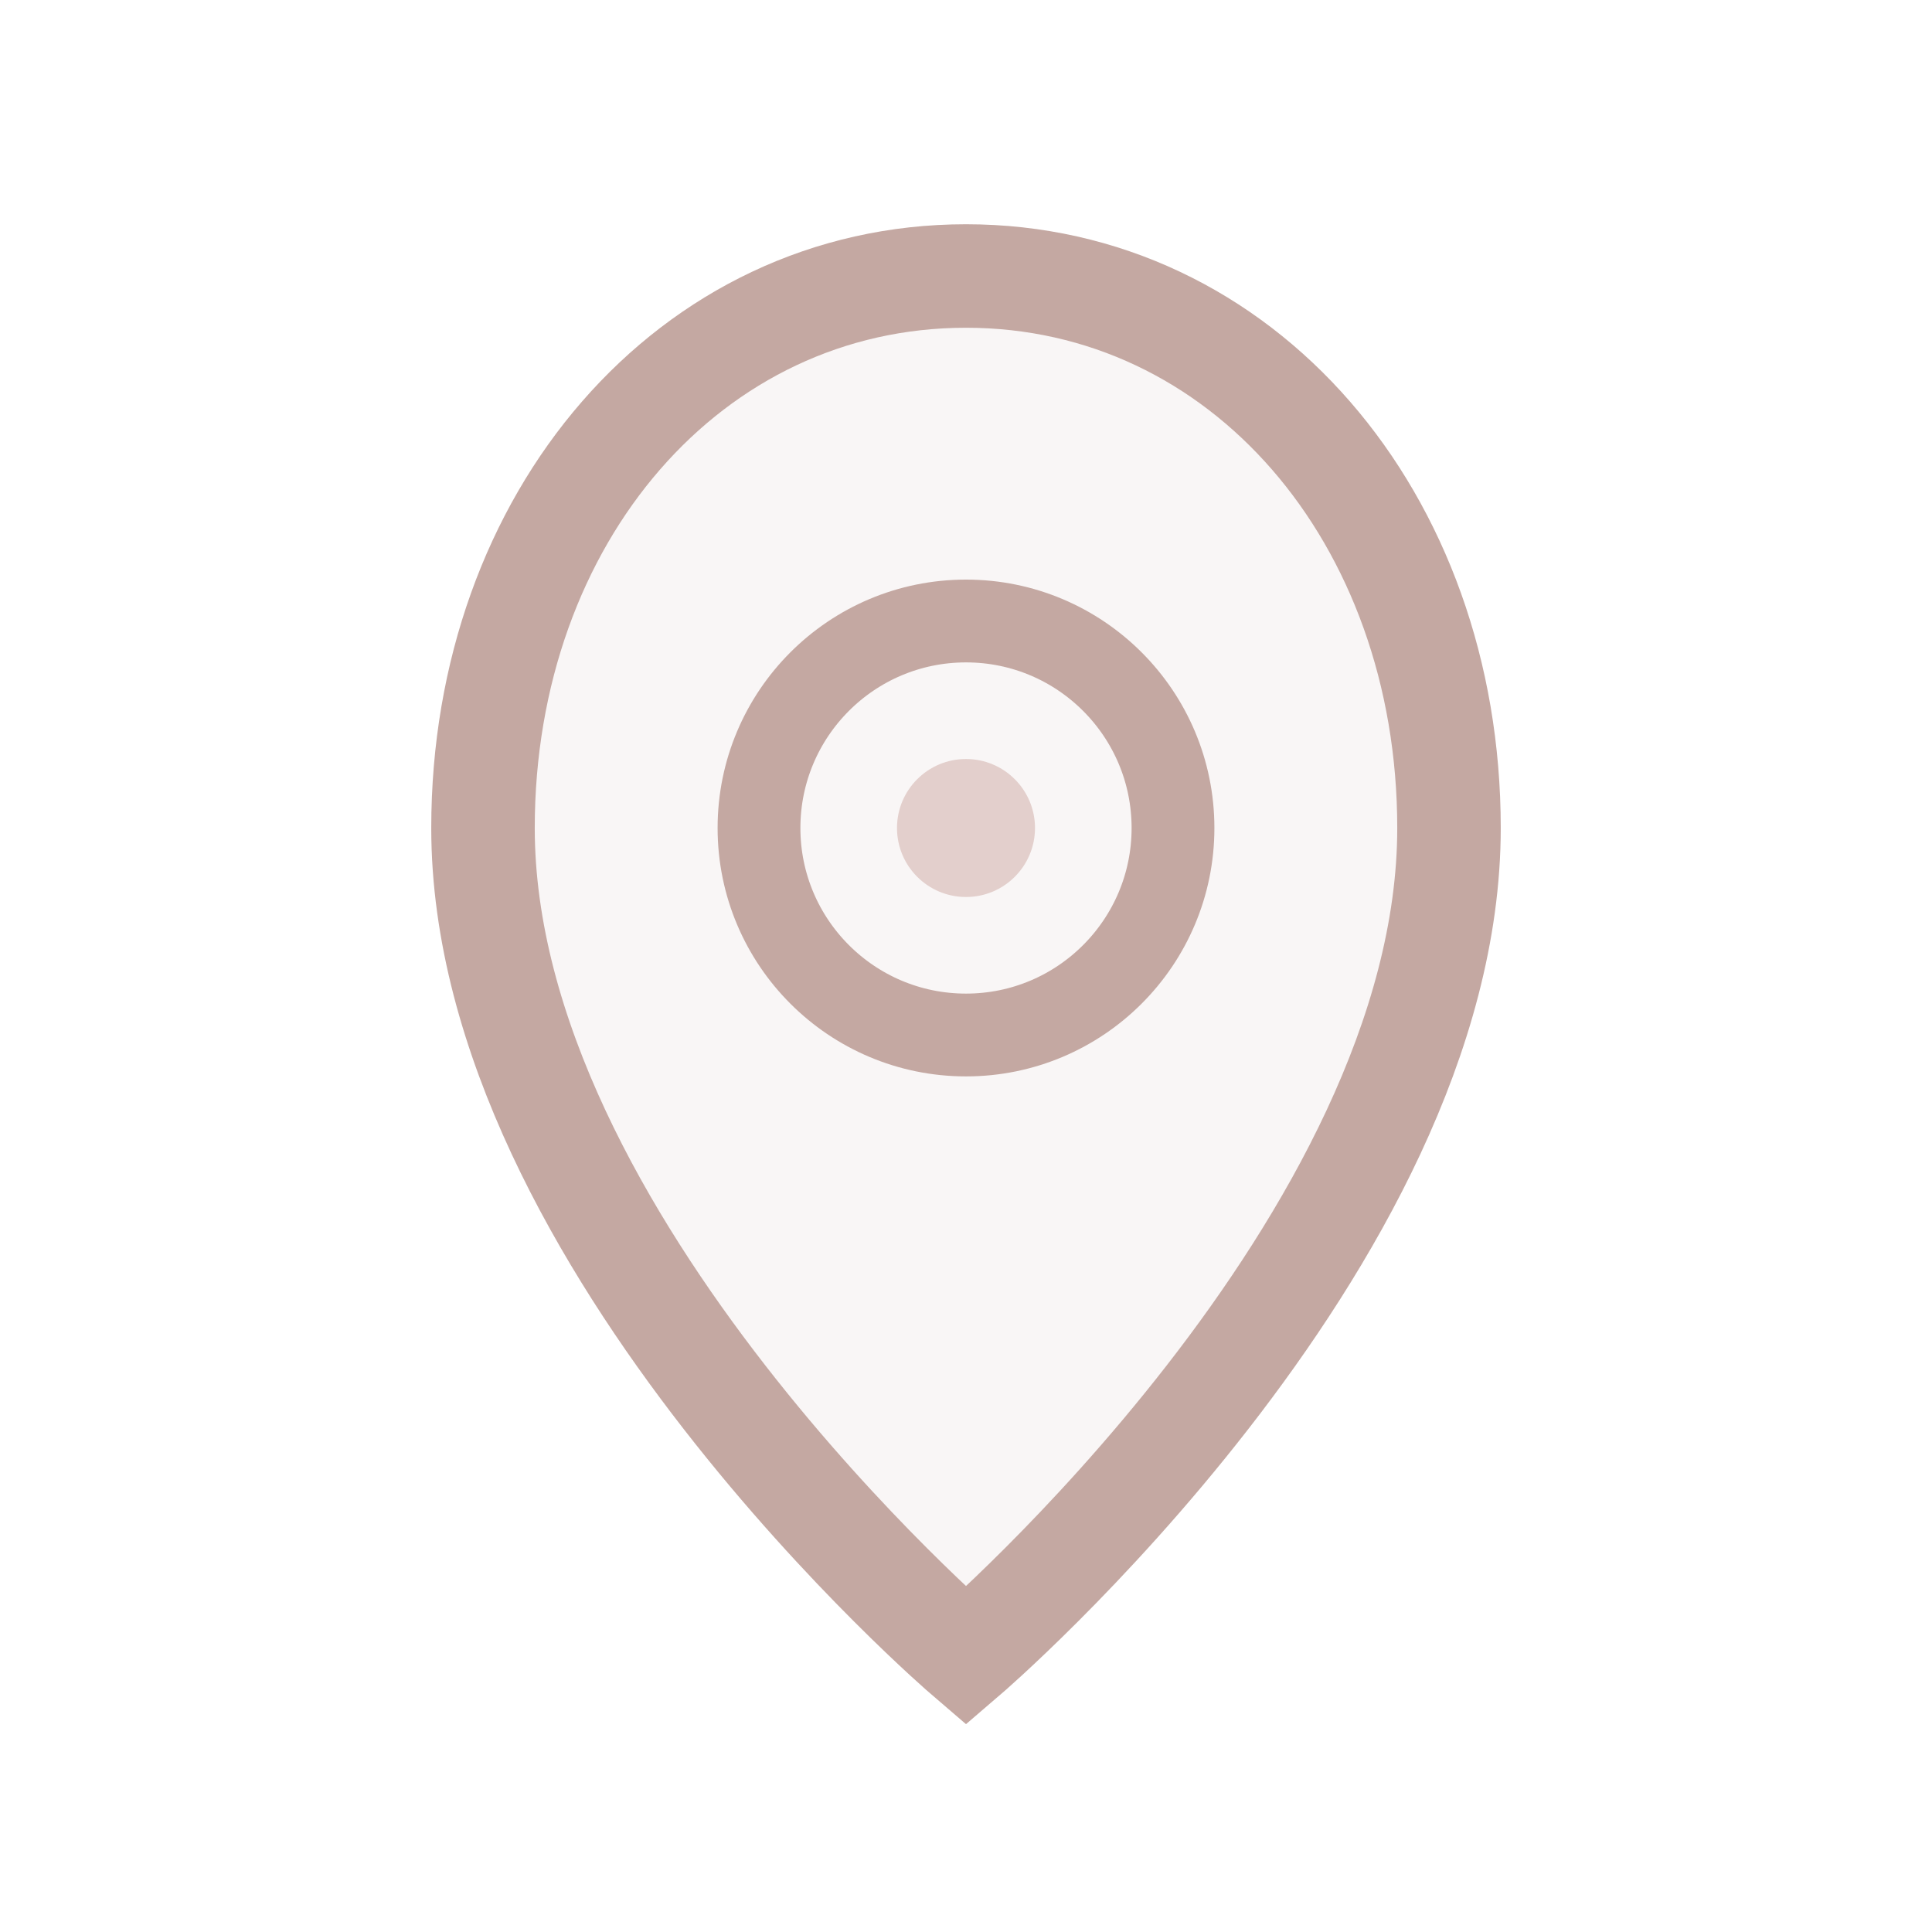
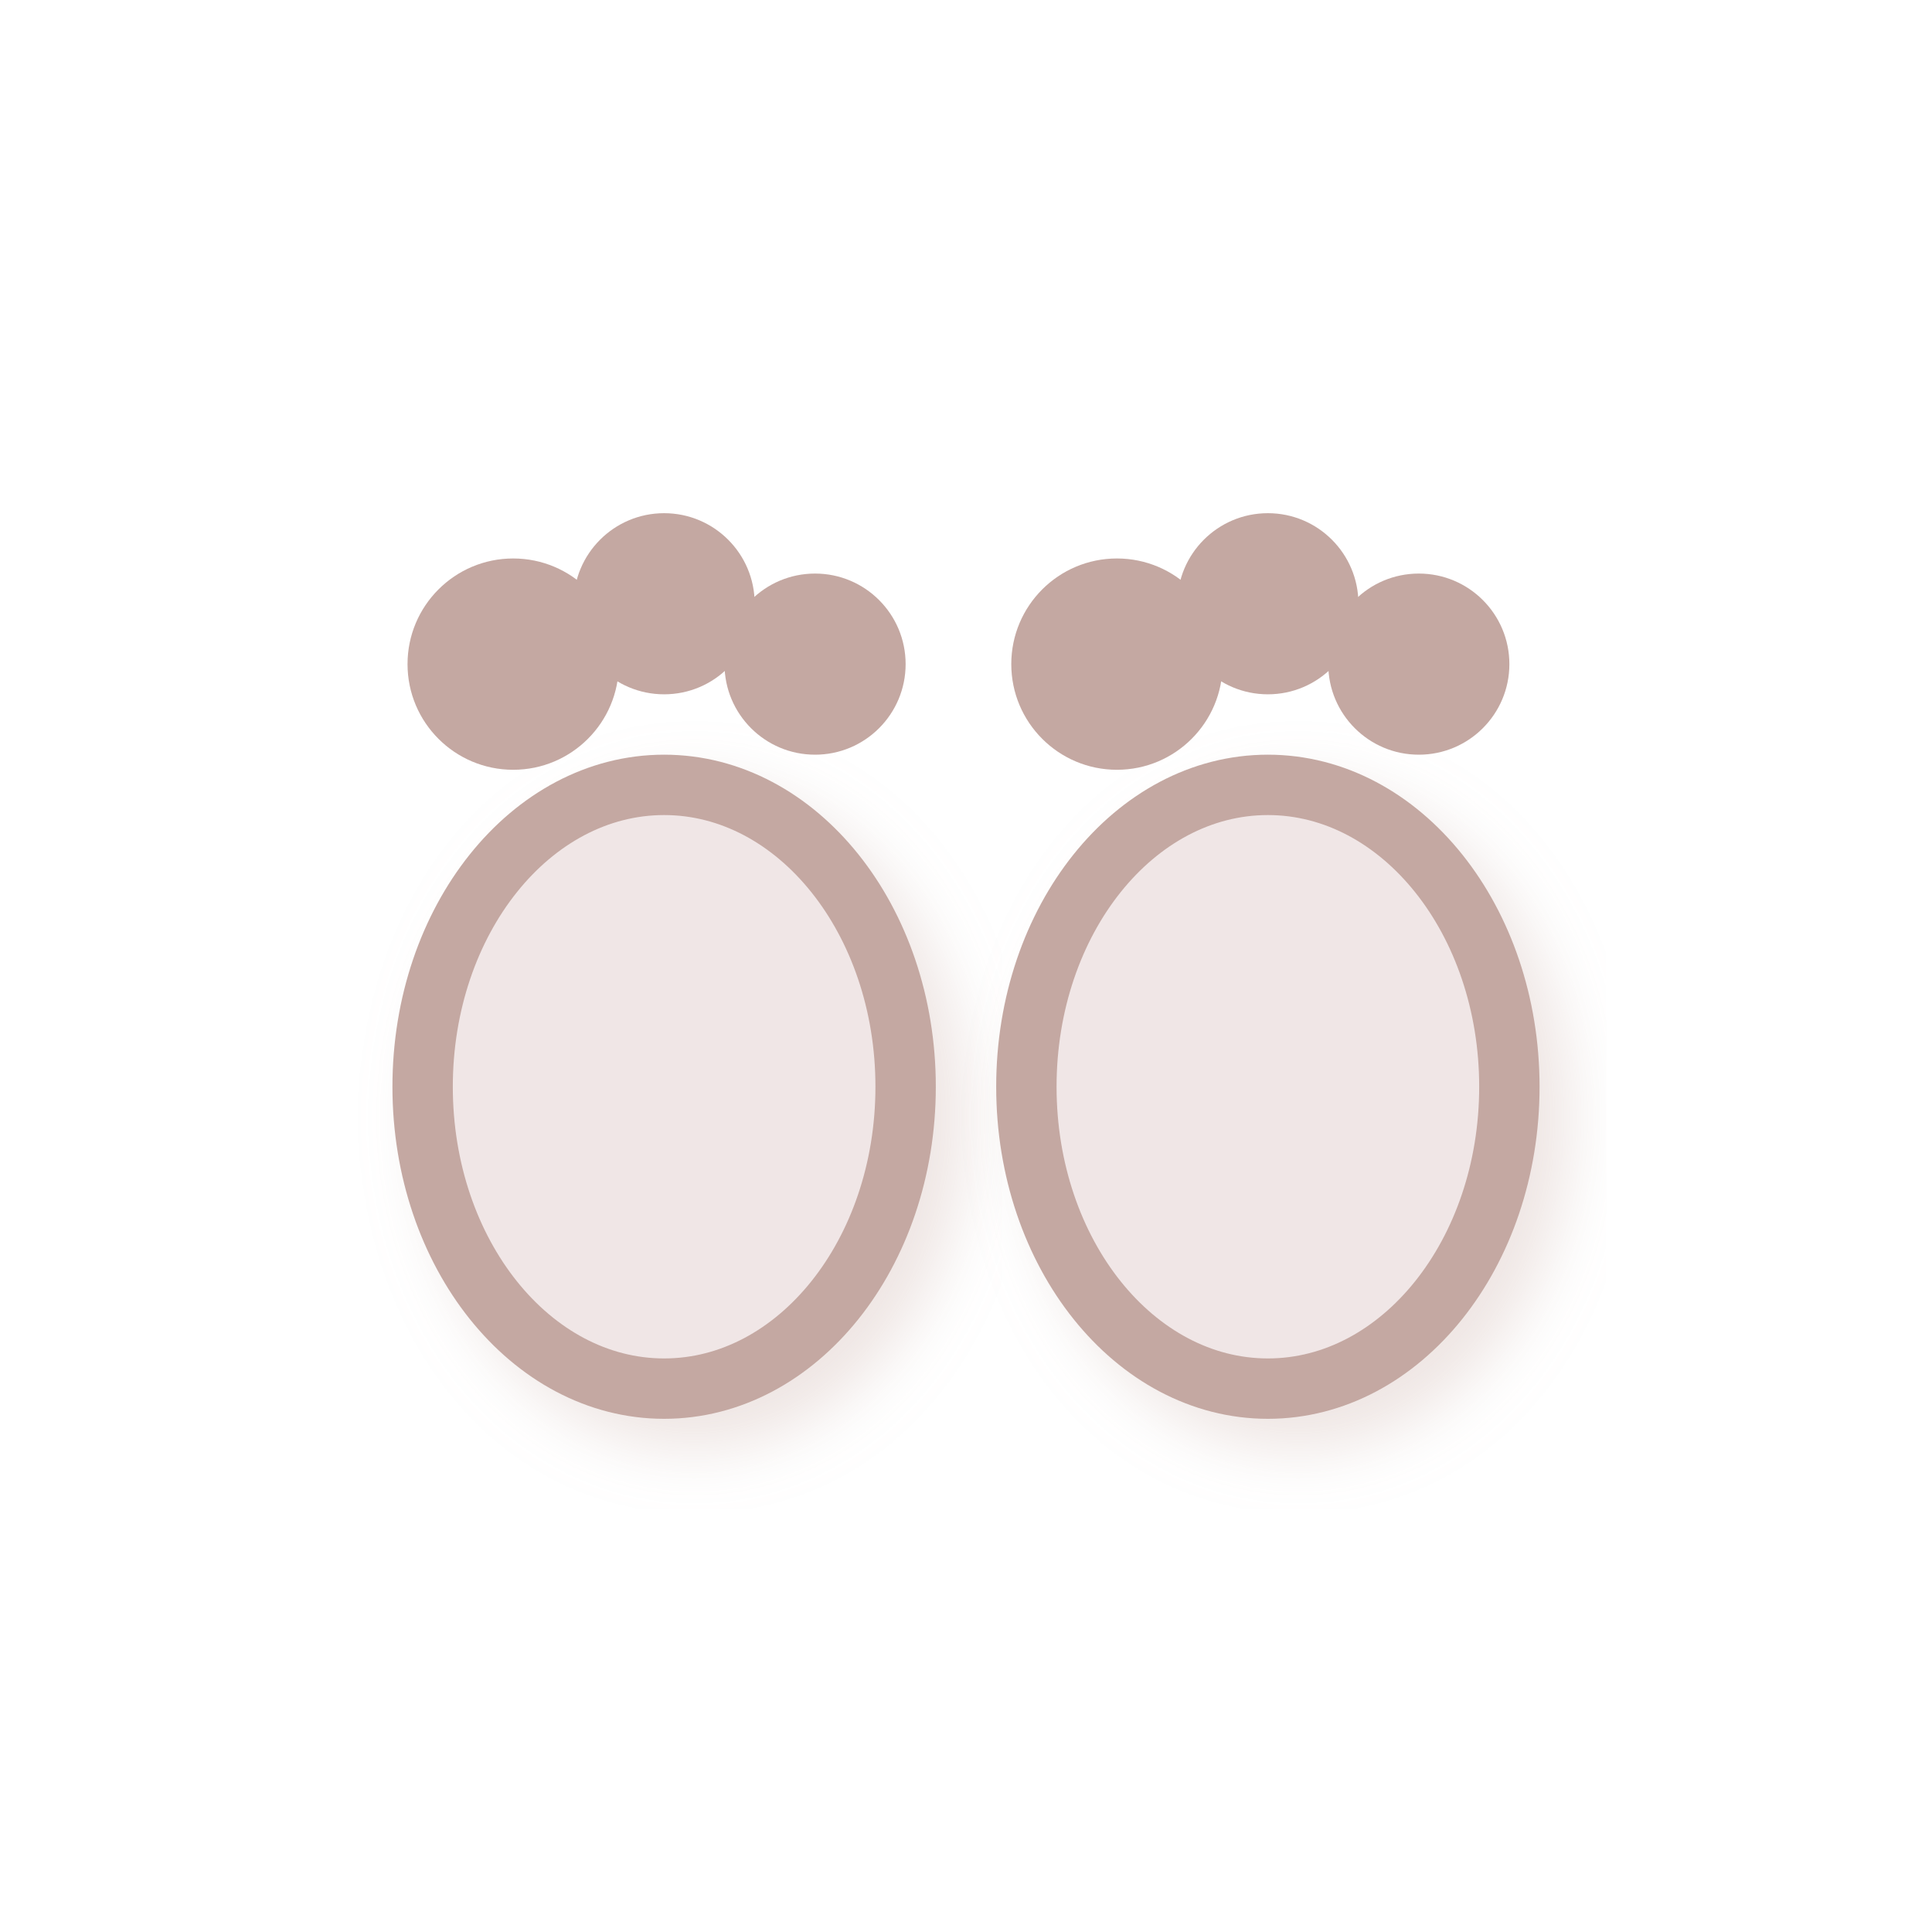
- <svg xmlns="http://www.w3.org/2000/svg" viewBox="0 0 28 28" width="24" height="24">
-   <path d="M14 4 C10 4 7 7.5 7 12 C7 18 14 24 14 24 C14 24 21 18 21 12 C21 7.5 18 4 14 4 Z" stroke="#C4A8A2" stroke-width="1.5" fill="rgba(196,168,162,0.1)" />
-   <circle cx="14" cy="12" r="3" stroke="#C4A8A2" stroke-width="1.2" fill="none" />
-   <circle cx="14" cy="12" r="1" fill="#D4B5B0" opacity="0.6" />
+ <svg xmlns="http://www.w3.org/2000/svg" viewBox="0 0 64 64">
+   <defs>
+     <filter id="shadow" x="-20%" y="-20%" width="140%" height="140%">
+       <feDropShadow dx="1" dy="1" stdDeviation="1" flood-color="#C4A8A2" flood-opacity="0.3" />
+     </filter>
+   </defs>
+   <ellipse cx="22" cy="36" rx="8" ry="10" fill="#F0E6E6" stroke="#C4A8A2" stroke-width="2" filter="url(#shadow)" />
+   <circle cx="17" cy="22" r="3.5" fill="#C4A8A2" />
+   <circle cx="22" cy="20" r="3" fill="#C4A8A2" />
+   <circle cx="27" cy="22" r="3" fill="#C4A8A2" />
+   <ellipse cx="42" cy="36" rx="8" ry="10" fill="#F0E6E6" stroke="#C4A8A2" stroke-width="2" filter="url(#shadow)" />
+   <circle cx="37" cy="22" r="3.5" fill="#C4A8A2" />
+   <circle cx="42" cy="20" r="3" fill="#C4A8A2" />
+   <circle cx="47" cy="22" r="3" fill="#C4A8A2" />
</svg>
